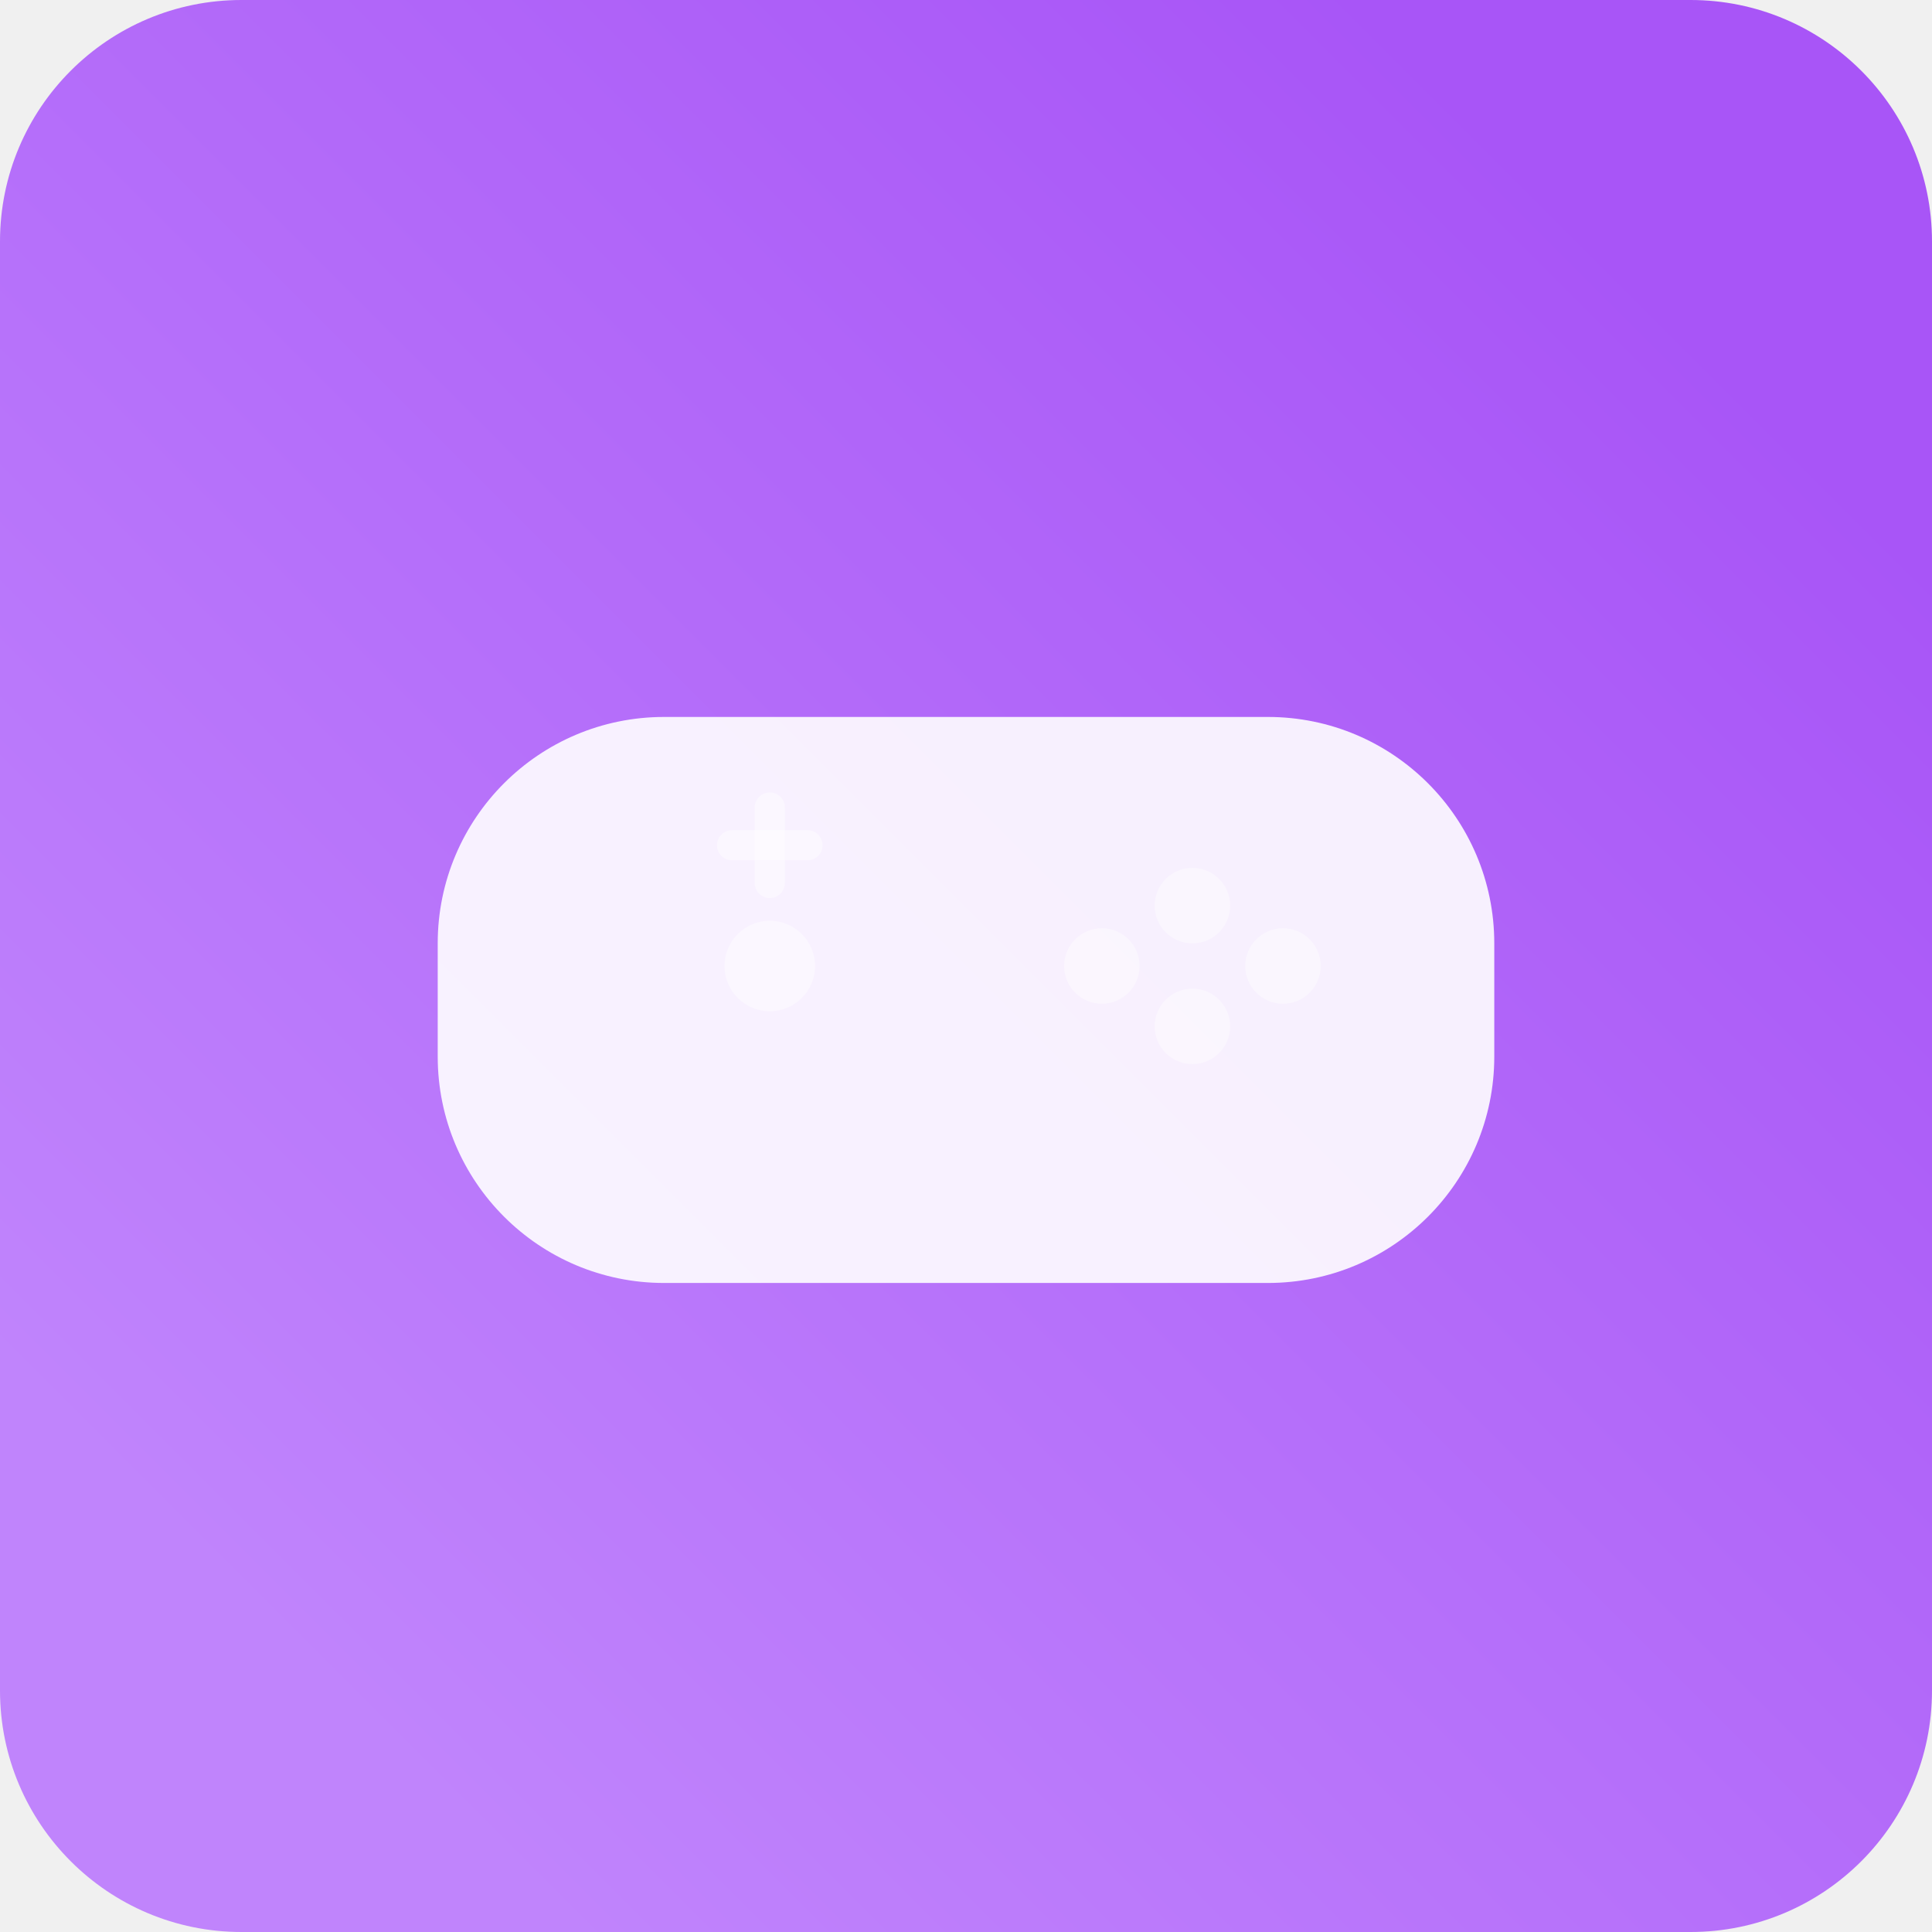
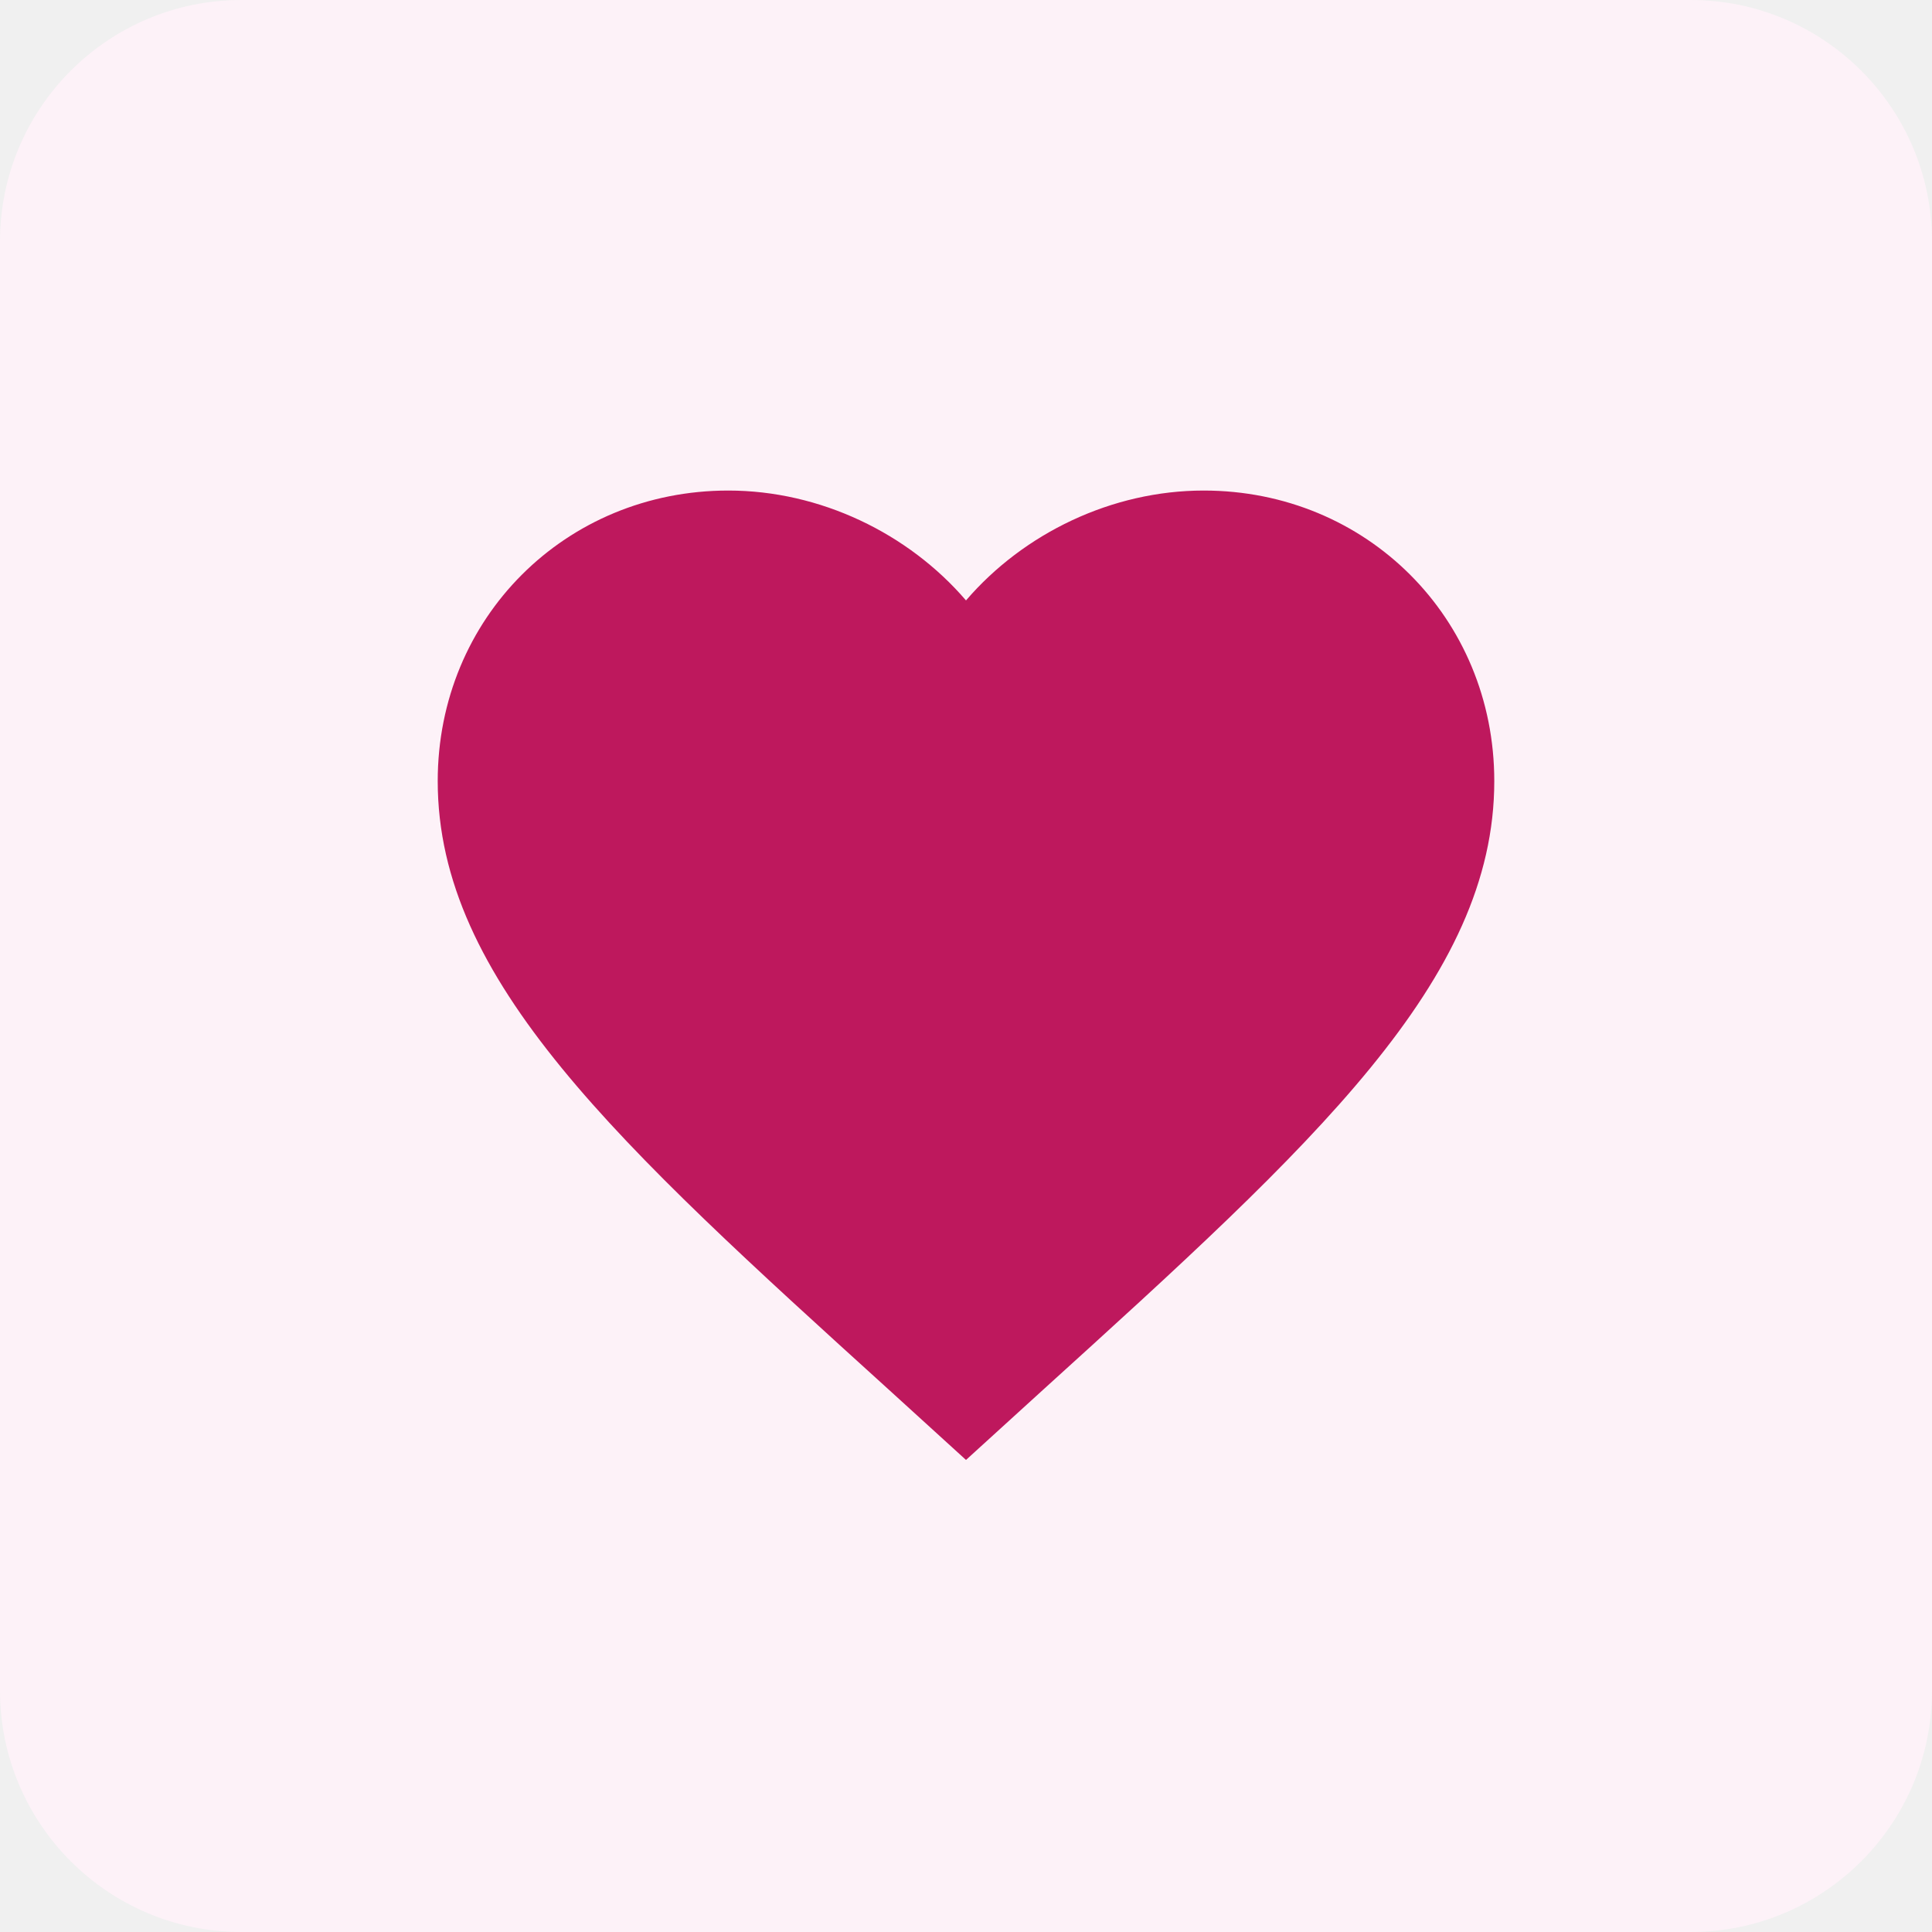
<svg xmlns="http://www.w3.org/2000/svg" width="256" height="256" viewBox="0 0 256 256">
-   <defs>
-     <linearGradient id="bg" x1="85%" y1="15%" x2="15%" y2="85%">
-       <stop offset="0%" stop-color="#a855f7" />
-       <stop offset="100%" stop-color="#c084fc" />
-     </linearGradient>
-   </defs>
-   <rect width="256" height="256" rx="32" fill="url(#bg)" />
-   <rect x="58" y="95" width="140" height="75" rx="30" fill="white" opacity="0.9" />
-   <circle cx="102" cy="128" r="6" fill="white" opacity="0.4" />
-   <rect x="95" y="110" width="14" height="4" rx="2" fill="white" opacity="0.4" />
-   <rect x="100" y="105" width="4" height="14" rx="2" fill="white" opacity="0.4" />
-   <circle cx="158" cy="120" r="5" fill="white" opacity="0.4" />
-   <circle cx="170" cy="128" r="5" fill="white" opacity="0.4" />
-   <circle cx="158" cy="136" r="5" fill="white" opacity="0.4" />
-   <circle cx="146" cy="128" r="5" fill="white" opacity="0.4" />
+   <rect width="256" height="256" rx="32" fill="#FDF2F8" />
+   <g transform="translate(44,44) scale(7)">
+     <path d="M12 21.35l-1.45-1.32C5.4 15.36 2 12.27 2 8.5 2 5.41 4.42 3 7.5 3c1.74 0 3.41.81 4.5 2.08C13.09 3.81 14.76 3 16.5 3 19.58 3 22 5.41 22 8.5c0 3.77-3.4 6.86-8.55 11.53z" fill="#be185d" fill-rule="evenodd" />
+   </g>
</svg>
